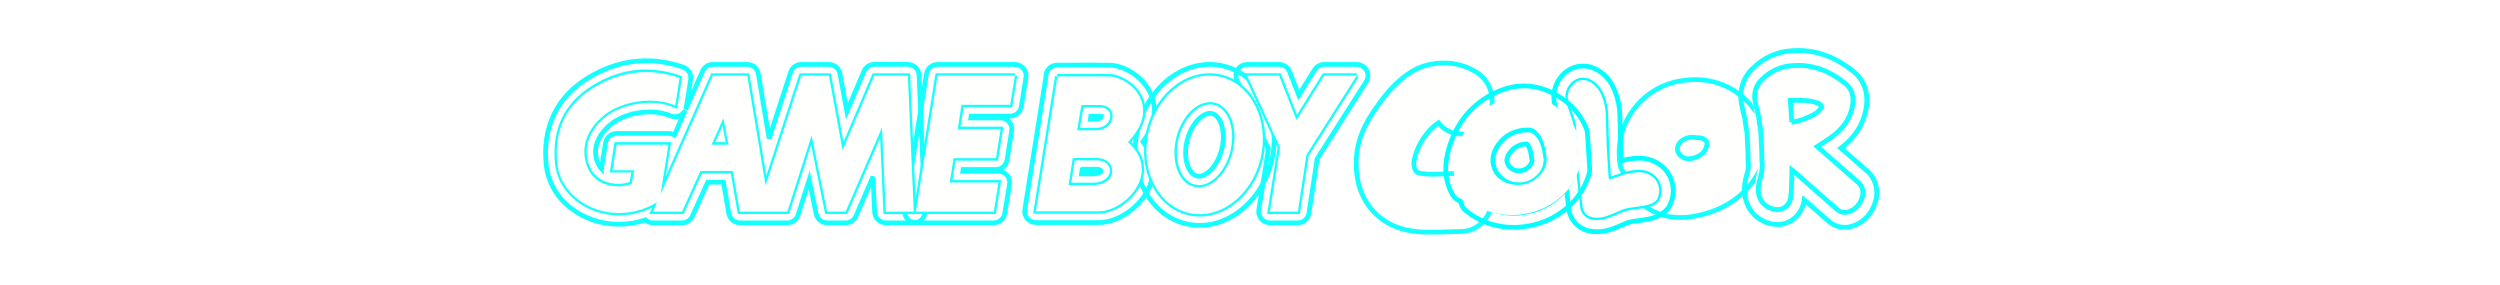
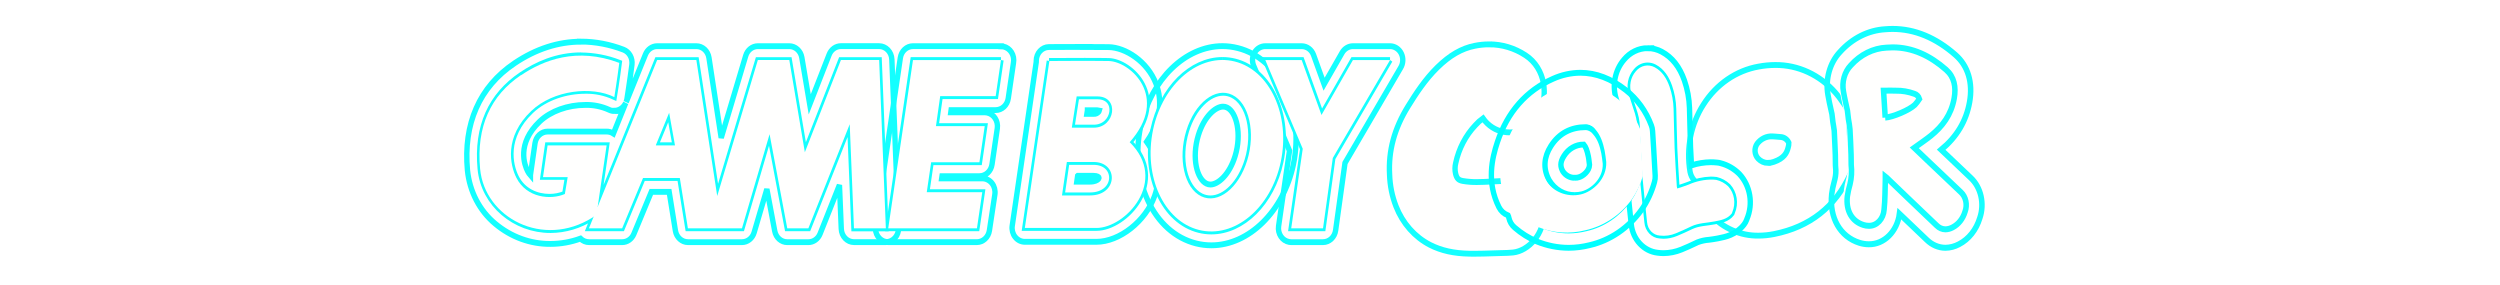
<svg xmlns="http://www.w3.org/2000/svg" id="Layer_1" data-name="Layer 1" viewBox="0 0 1000 114" version="1.1">
  <defs id="defs92" />
-   <g id="g1042">
+   <g id="g1042" transform="matrix(1.138195,0,0,1.237326,-61.67174,-13.41366)">
    <path style="fill:#fffffe;fill-opacity:1;stroke-width:0.8" id="path15" d="m 612.517,52.014 c 0.073,0 0.146,3.92e-4 0.22,0.001 a 4.606,4.606 0 0 1 3.226,1.781 c 1.714,1.827 2.466,4.115 2.996,6.484 0.256,1.145 0.355,2.326 0.525,3.49 0.232,5.224 -4.364,9.069 -8.24,9.931 a 11.383,11.383 0 0 1 -2.472,0.271 10.515,10.515 0 0 1 -9.045,-4.796 c -2.277,-3.797 -1.823,-7.559 0.576,-11.034 2.92,-4.228 7.15,-6.129 12.214,-6.129 m 0,-5.6 c -7.143,0 -12.96,2.955 -16.822,8.546 -3.806,5.51 -4.079,11.581 -0.771,17.097 a 16.082,16.082 0 0 0 13.848,7.515 17.012,17.012 0 0 0 3.687,-0.404 c 6.48,-1.441 12.972,-7.687 12.619,-15.646 a 5.591,5.591 0 0 0 -0.053,-0.561 c -0.048,-0.327 -0.089,-0.656 -0.131,-0.985 -0.111,-0.877 -0.237,-1.871 -0.47,-2.917 a 18.817,18.817 0 0 0 -4.377,-9.095 c -0.814,-0.867 -3.29,-3.506 -7.25,-3.549 l -0.28,-0.002 z" />
    <path style="fill:none;fill-opacity:1;stroke:#14ffff;stroke-width:1.89;stroke-miterlimit:4;stroke-dasharray:none;stroke-opacity:1" id="path39" d="m 678.081,37.451 a 23.432,23.432 0 0 1 17.176,7.322 40.663,40.663 0 0 1 2.763,3.446 l 1.9e-4,2.96e-4 q 0.179,1.3 0.357,2.6 c -0.048,0.058 -0.141,0.121 -0.136,0.175 0.217,2.415 0.434,4.83 0.672,7.243 0.112,1.129 0.268,2.254 0.405,3.381 q 0.024,1.548 0.048,3.096 c -4.673,9.462 -12.568,14.423 -22.702,16.279 a 24.701,24.701 0 0 1 -4.455,0.424 19.771,19.771 0 0 1 -6.027,-0.916 19.419,19.419 0 0 1 -7.107,-4.408 c 0.059,-0.148 0.109,-0.3 0.177,-0.444 a 7.345,7.345 0 0 0 -1.452,-8.296 9.431,9.431 0 0 0 -4.18,-2.097 c -2.194,-11.009 4.856,-24.856 19.531,-27.37 a 29.186,29.186 0 0 1 4.931,-0.434 m -2.614,31.674 a 12.652,12.652 0 0 0 3.821,-0.626 c 4.248,-1.344 7.442,-3.892 8.679,-8.37 0.549,-1.988 0.814,-4.049 -0.286,-5.944 a 8.956,8.956 0 0 0 -6.891,-4.598 c -1.141,-0.146 -2.298,-0.174 -3.418,-0.253 -0.087,-0.001 -0.174,-0.002 -0.26,-0.002 a 12.092,12.092 0 0 0 -9.656,4.324 9.22,9.22 0 0 0 0.934,12.694 10.534,10.534 0 0 0 7.076,2.775 m 2.614,-37.274 a 34.924,34.924 0 0 0 -5.877,0.514 29.243,29.243 0 0 0 -19.369,12.261 28.752,28.752 0 0 0 -4.708,21.724 5.6,5.6 0 0 0 3.907,4.277 7.271,7.271 0 0 1 1.836,0.716 1.76,1.76 0 0 1 0.323,1.905 c -0.148,0.312 -0.248,0.578 -0.308,0.737 l -0.02,0.053 a 5.592,5.592 0 0 0 1.455,6.21 23.58,23.58 0 0 0 16.89,6.769 30.456,30.456 0 0 0 5.464,-0.516 c 12.532,-2.295 21.52,-8.791 26.714,-19.307 a 5.6,5.6 0 0 0 0.578,-2.567 l -8e-4,-0.069 -0.047,-3.027 a 5.61,5.61 0 0 0 -0.04,-0.586 q -0.066,-0.542 -0.135,-1.085 c -0.096,-0.758 -0.187,-1.474 -0.256,-2.175 -0.199,-2.011 -0.386,-4.062 -0.566,-6.067 a 5.598,5.598 0 0 0 0.005,-1.562 l -0.13,-0.944 -0.228,-1.655 a 5.6,5.6 0 0 0 -1.16,-2.717 c -0.255,-0.322 -0.501,-0.652 -0.748,-0.983 a 26.719,26.719 0 0 0 -2.422,-2.923 28.863,28.863 0 0 0 -21.157,-8.983 z m -2.614,31.674 a 4.997,4.997 0 0 1 -3.398,-1.397 3.631,3.631 0 0 1 -0.358,-4.83 6.533,6.533 0 0 1 5.401,-2.366 l 0.043,3.36e-4 c 0.318,0.021 0.638,0.039 0.959,0.057 0.708,0.04 1.376,0.077 1.963,0.152 a 3.382,3.382 0 0 1 2.761,1.856 4.32,4.32 0 0 1 -0.269,1.64 c -0.442,1.598 -1.378,3.385 -4.971,4.522 a 7.135,7.135 0 0 1 -2.131,0.365 z" />
-     <path style="fill:none;fill-opacity:1;stroke-width:1.89;stroke:#14ffff;stroke-opacity:1;stroke-miterlimit:4;stroke-dasharray:none" d="m 258.367,28.76 a 40.749,40.749 0 0 1 13.44,2.362 c -0.73,5.363 -1.754,11.053 -1.754,11.053 a 24.774,24.774 0 0 0 -10.195,-1.971 c -6.675,0 -13.997,2.086 -18.982,6.438 -9.6,8.416 -7.501,17.542 -5.222,21.632 2.483,4.48 7.264,6.195 11.622,6.195 a 14.803,14.803 0 0 0 5.395,-0.979 l 0.992,-5.459 h -8.646 l 1.606,-10.24 h 20.742 l -3.117,19.84 20.877,-47.36 h 13.779 l 7.334,43.962 14.278,-43.962 h 11.053 l 5.466,29.811 12.672,-29.811 h 13.44 l 2.355,54.4 h -11.206 l -1.491,-33.677 -14.528,33.651 h -7.424 l -6.214,-30.426 -9.702,30.426 h -19.008 l -2.835,-16.262 h -12.928 l -7.334,16.262 h -11.674 l 1.632,-3.712 -0.397,0.237 a 29.44,29.44 0 0 1 -14.72,4.045 c -12.576,0 -23.578,-8.384 -24.723,-19.84 -1.363,-13.658 3.757,-23.68 14.406,-30.298 v 0 c 5.299,-3.296 12.378,-6.349 21.069,-6.349 m 26.24,29.062 h 6.771 l -2.054,-10.56 -4.755,10.624 m -26.24,-33.542 v 0 c -8.013,0 -15.872,2.342 -23.354,6.963 l -0.064,0.045 c -12.301,7.61 -18.003,19.558 -16.506,34.56 a 25.171,25.171 0 0 0 9.754,17.28 31.36,31.36 0 0 0 19.437,6.534 33.402,33.402 0 0 0 10.522,-1.722 4.48,4.48 0 0 0 3.008,1.152 h 11.674 a 4.48,4.48 0 0 0 4.083,-2.637 l 6.144,-13.626 h 6.266 l 2.195,12.557 a 4.48,4.48 0 0 0 4.41,3.706 h 19.008 a 4.48,4.48 0 0 0 4.243,-3.11 l 4.48,-14.029 2.771,13.568 a 4.48,4.48 0 0 0 4.39,3.578 h 7.43 a 4.48,4.48 0 0 0 4.109,-2.701 l 6.81,-15.776 0.64,14.182 a 4.48,4.48 0 0 0 4.48,4.282 h 11.174 a 4.512,4.512 0 0 0 3.238,-1.376 4.48,4.48 0 0 0 1.235,-3.296 l -2.355,-54.4 a 4.48,4.48 0 0 0 -4.48,-4.288 h -13.44 a 4.48,4.48 0 0 0 -4.115,2.739 l -6.822,16.077 -2.778,-15.13 a 4.48,4.48 0 0 0 -4.41,-3.674 h -11.046 a 4.48,4.48 0 0 0 -4.262,3.098 l -8.614,26.528 -4.307,-25.882 a 4.48,4.48 0 0 0 -4.422,-3.744 h -13.786 a 4.48,4.48 0 0 0 -4.102,2.675 l -6.79,15.411 a 4.928,4.928 0 0 0 0.262,-0.909 c 0.038,-0.237 1.018,-5.83 1.766,-11.206 a 4.48,4.48 0 0 0 -2.97,-4.851 45.594,45.594 0 0 0 -14.918,-2.611 z m 11.667,22.342 a 4.48,4.48 0 0 0 4.045,-2.56 l -4.346,9.92 a 4.48,4.48 0 0 0 -2.387,-0.64 h -20.742 a 4.48,4.48 0 0 0 -4.422,3.782 l -1.606,10.24 v 0.115 a 6.592,6.592 0 0 1 -0.979,-1.338 c -1.088,-1.92 -3.987,-8.864 4.256,-16.077 3.84,-3.334 9.818,-5.331 16.032,-5.331 a 20.48,20.48 0 0 1 8.32,1.562 4.518,4.518 0 0 0 1.875,0.41 z" id="path9" />
-     <path style="fill:none;fill-opacity:1;stroke-width:1.89;stroke:#14ffff;stroke-opacity:1;stroke-miterlimit:4;stroke-dasharray:none" d="m 405.957,30.252 v 0 m 0,0 -1.862,11.674 h -19.482 l -1.491,9.69 h 17.139 l -1.862,11.674 h -16.986 l -1.536,9.683 h 19.501 l -1.862,11.674 h -31.174 l 8.691,-54.4 h 30.925 m 0,-4.48 h -30.944 a 4.48,4.48 0 0 0 -4.422,3.776 l -8.691,54.4 a 4.48,4.48 0 0 0 3.718,5.12 4.352,4.352 0 0 0 0.704,0.058 h 31.174 a 4.48,4.48 0 0 0 4.397,-3.744 l 1.92,-11.674 a 4.48,4.48 0 0 0 -4.429,-5.19 h -14.253 l 0.115,-0.723 h 13.139 a 4.48,4.48 0 0 0 4.422,-3.776 l 1.862,-11.674 a 4.48,4.48 0 0 0 -3.718,-5.12 4.352,4.352 0 0 0 -0.704,-0.058 h -11.917 l 0.109,-0.73 h 15.654 a 4.48,4.48 0 0 0 4.422,-3.776 l 1.837,-11.52 a 4.218,4.218 0 0 0 0.083,-0.851 4.48,4.48 0 0 0 -4.48,-4.48 z" id="path11" />
-     <path style="fill:none;fill-opacity:1;stroke-width:1.89;stroke:#14ffff;stroke-opacity:1;stroke-miterlimit:4;stroke-dasharray:none" d="m 542.693,30.252 v 0 m 0,0 -20.122,31.667 -3.43,22.726 h -11.181 l 4.051,-25.709 -13.158,-28.685 h 12.8 l 6.957,17.76 11.053,-17.76 h 13.03 m 0,-4.48 h -13.043 a 4.48,4.48 0 0 0 -3.802,2.112 l -6.336,10.182 -3.699,-9.446 a 4.48,4.48 0 0 0 -4.173,-2.848 h -12.8 a 4.48,4.48 0 0 0 -4.07,6.349 l 12.595,27.456 -3.84,24.371 a 4.48,4.48 0 0 0 3.725,5.12 4.352,4.352 0 0 0 0.704,0.058 h 11.187 a 4.48,4.48 0 0 0 4.429,-3.84 l 3.29,-21.76 19.552,-30.778 a 4.48,4.48 0 0 0 -3.718,-6.976 z" id="path13" />
+     <path style="fill:none;fill-opacity:1;stroke:#14ffff;stroke-width:1.89;stroke-miterlimit:4;stroke-dasharray:none;stroke-opacity:1" d="m 258.367,28.76 a 40.749,40.749 0 0 1 13.44,2.362 c -0.73,5.363 -1.754,11.053 -1.754,11.053 a 24.774,24.774 0 0 0 -10.195,-1.971 c -6.675,0 -13.997,2.086 -18.982,6.438 -9.6,8.416 -7.501,17.542 -5.222,21.632 2.483,4.48 7.264,6.195 11.622,6.195 a 14.803,14.803 0 0 0 5.395,-0.979 l 0.992,-5.459 h -8.646 l 1.606,-10.24 h 20.742 l -3.117,19.84 20.877,-47.36 h 13.779 l 7.334,43.962 14.278,-43.962 h 11.053 l 5.466,29.811 12.672,-29.811 h 13.44 l 2.355,54.4 h -11.206 l -1.491,-33.677 -14.528,33.651 h -7.424 l -6.214,-30.426 -9.702,30.426 h -19.008 l -2.835,-16.262 h -12.928 l -7.334,16.262 h -11.674 l 1.632,-3.712 -0.397,0.237 a 29.44,29.44 0 0 1 -14.72,4.045 c -12.576,0 -23.578,-8.384 -24.723,-19.84 -1.363,-13.658 3.757,-23.68 14.406,-30.298 v 0 c 5.299,-3.296 12.378,-6.349 21.069,-6.349 m 26.24,29.062 h 6.771 l -2.054,-10.56 -4.755,10.624 m -26.24,-33.542 v 0 c -8.013,0 -15.872,2.342 -23.354,6.963 l -0.064,0.045 c -12.301,7.61 -18.003,19.558 -16.506,34.56 a 25.171,25.171 0 0 0 9.754,17.28 31.36,31.36 0 0 0 19.437,6.534 33.402,33.402 0 0 0 10.522,-1.722 4.48,4.48 0 0 0 3.008,1.152 h 11.674 a 4.48,4.48 0 0 0 4.083,-2.637 l 6.144,-13.626 h 6.266 l 2.195,12.557 a 4.48,4.48 0 0 0 4.41,3.706 h 19.008 a 4.48,4.48 0 0 0 4.243,-3.11 l 4.48,-14.029 2.771,13.568 a 4.48,4.48 0 0 0 4.39,3.578 h 7.43 a 4.48,4.48 0 0 0 4.109,-2.701 l 6.81,-15.776 0.64,14.182 a 4.48,4.48 0 0 0 4.48,4.282 h 11.174 a 4.512,4.512 0 0 0 3.238,-1.376 4.48,4.48 0 0 0 1.235,-3.296 l -2.355,-54.4 a 4.48,4.48 0 0 0 -4.48,-4.288 h -13.44 a 4.48,4.48 0 0 0 -4.115,2.739 l -6.822,16.077 -2.778,-15.13 a 4.48,4.48 0 0 0 -4.41,-3.674 h -11.046 a 4.48,4.48 0 0 0 -4.262,3.098 l -8.614,26.528 -4.307,-25.882 a 4.48,4.48 0 0 0 -4.422,-3.744 h -13.786 a 4.48,4.48 0 0 0 -4.102,2.675 l -6.79,15.411 a 4.928,4.928 0 0 0 0.262,-0.909 c 0.038,-0.237 1.018,-5.83 1.766,-11.206 a 4.48,4.48 0 0 0 -2.97,-4.851 45.594,45.594 0 0 0 -14.918,-2.611 z m 11.667,22.342 a 4.48,4.48 0 0 0 4.045,-2.56 l -4.346,9.92 a 4.48,4.48 0 0 0 -2.387,-0.64 h -20.742 a 4.48,4.48 0 0 0 -4.422,3.782 l -1.606,10.24 v 0.115 a 6.592,6.592 0 0 1 -0.979,-1.338 c -1.088,-1.92 -3.987,-8.864 4.256,-16.077 3.84,-3.334 9.818,-5.331 16.032,-5.331 a 20.48,20.48 0 0 1 8.32,1.562 4.518,4.518 0 0 0 1.875,0.41 z" id="path9" />
+     <path style="fill:none;fill-opacity:1;stroke:#14ffff;stroke-width:1.89;stroke-miterlimit:4;stroke-dasharray:none;stroke-opacity:1" d="m 405.957,30.252 v 0 m 0,0 -1.862,11.674 h -19.482 l -1.491,9.69 h 17.139 l -1.862,11.674 h -16.986 l -1.536,9.683 h 19.501 l -1.862,11.674 h -31.174 l 8.691,-54.4 h 30.925 m 0,-4.48 h -30.944 a 4.48,4.48 0 0 0 -4.422,3.776 l -8.691,54.4 a 4.48,4.48 0 0 0 3.718,5.12 4.352,4.352 0 0 0 0.704,0.058 h 31.174 a 4.48,4.48 0 0 0 4.397,-3.744 l 1.92,-11.674 a 4.48,4.48 0 0 0 -4.429,-5.19 h -14.253 l 0.115,-0.723 h 13.139 a 4.48,4.48 0 0 0 4.422,-3.776 l 1.862,-11.674 a 4.48,4.48 0 0 0 -3.718,-5.12 4.352,4.352 0 0 0 -0.704,-0.058 h -11.917 l 0.109,-0.73 h 15.654 a 4.48,4.48 0 0 0 4.422,-3.776 l 1.837,-11.52 a 4.218,4.218 0 0 0 0.083,-0.851 4.48,4.48 0 0 0 -4.48,-4.48 z" id="path11" />
+     <path style="fill:none;fill-opacity:1;stroke:#14ffff;stroke-width:1.89;stroke-miterlimit:4;stroke-dasharray:none;stroke-opacity:1" d="m 542.693,30.252 v 0 m 0,0 -20.122,31.667 -3.43,22.726 h -11.181 l 4.051,-25.709 -13.158,-28.685 h 12.8 l 6.957,17.76 11.053,-17.76 h 13.03 m 0,-4.48 h -13.043 a 4.48,4.48 0 0 0 -3.802,2.112 l -6.336,10.182 -3.699,-9.446 a 4.48,4.48 0 0 0 -4.173,-2.848 h -12.8 a 4.48,4.48 0 0 0 -4.07,6.349 l 12.595,27.456 -3.84,24.371 a 4.48,4.48 0 0 0 3.725,5.12 4.352,4.352 0 0 0 0.704,0.058 h 11.187 a 4.48,4.48 0 0 0 4.429,-3.84 l 3.29,-21.76 19.552,-30.778 a 4.48,4.48 0 0 0 -3.718,-6.976 z" id="path13" />
    <path style="fill:#fffffe;fill-opacity:1;stroke-width:0.8" id="path75" d="m 586.973,75.175 c 2.329,0.798 3.499,2.557 4.026,4.851 0.254,3.545 -3.101,6.626 -5.611,6.868 -1.279,0.123 -2.571,0.133 -3.858,0.163 -3.594,0.085 -7.191,0.262 -10.783,0.201 a 28.054,28.054 0 0 1 -11.586,-2.306 18.667,18.667 0 0 1 -9.274,-9.728 23.204,23.204 0 0 1 -1.766,-8.266 c -0.413,-6.902 1.742,-12.954 5.53,-18.59 2.79,-4.153 5.686,-8.205 9.425,-11.572 3.007,-2.708 6.323,-4.889 10.391,-5.635 a 19.52,19.52 0 0 1 13.952,2.35 c 4.244,2.544 4.746,7.968 2.781,11.489 a 6.396,6.396 0 0 1 -6.561,2.957 5.823,5.823 0 0 1 -4.93,-4.655 c -0.024,-0.103 -0.063,-0.203 -0.112,-0.361 a 3.687,3.687 0 0 0 -2.927,-0.166 17.665,17.665 0 0 0 -6.977,4.613 30.735,30.735 0 0 0 -8.39,14.938 12.425,12.425 0 0 0 0.042,6.205 8.158,8.158 0 0 0 6.993,6.337 53.108,53.108 0 0 0 11.32,0.252 c 2.165,-0.105 4.332,-0.202 6.499,-0.242 a 9.86,9.86 0 0 1 1.816,0.299 z" />
    <path style="fill:#fffffe;fill-opacity:1;stroke-width:0.8" id="path37" d="m 672.831,84.839 a 22.679,22.679 0 0 1 -6.873,-1.048 22.221,22.221 0 0 1 -8.137,-4.998 2.801,2.801 0 0 1 -0.727,-3.105 l 0.035,-0.092 c 0.067,-0.18 0.138,-0.359 0.221,-0.532 a 4.526,4.526 0 0 0 -0.891,-5.093 7.141,7.141 0 0 0 -3.009,-1.408 2.8,2.8 0 0 1 -1.953,-2.138 26.427,26.427 0 0 1 21.804,-30.677 32.083,32.083 0 0 1 5.403,-0.474 26.154,26.154 0 0 1 19.167,8.153 24.127,24.127 0 0 1 2.17,2.63 c 0.263,0.352 0.525,0.703 0.796,1.045 a 2.798,2.798 0 0 1 0.58,1.36 l 0.357,2.599 a 2.804,2.804 0 0 1 -0.055,1.047 c 0.195,2.159 0.39,4.318 0.604,6.475 0.074,0.75 0.169,1.498 0.263,2.245 l 0.134,1.077 a 2.778,2.778 0 0 1 0.02,0.291 l 0.049,3.096 a 2.794,2.794 0 0 1 -0.29,1.284 c -4.78,9.68 -13.094,15.666 -24.708,17.793 a 27.6,27.6 0 0 1 -4.959,0.47 z m 4.905,-32.085 a 9.35,9.35 0 0 0 -7.53,3.345 6.414,6.414 0 0 0 0.646,8.762 7.74,7.74 0 0 0 5.237,2.087 9.912,9.912 0 0 0 2.976,-0.495 c 3.771,-1.194 5.94,-3.242 6.826,-6.447 0.502,-1.817 0.499,-2.916 -0.009,-3.791 a 6.186,6.186 0 0 0 -4.827,-3.227 c -0.688,-0.088 -1.404,-0.129 -2.163,-0.171 -0.338,-0.019 -0.675,-0.038 -1.009,-0.061 z" />
    <path style="fill:none;fill-opacity:1;stroke:#00ffff;stroke-width:1.89;stroke-miterlimit:4;stroke-dasharray:none;stroke-opacity:1" id="path47" d="m 633.235,32.007 a 5.507,5.507 0 0 1 2.451,0.575 c 2.653,1.316 4.2,3.578 5.226,6.267 a 22.332,22.332 0 0 1 1.422,7.147 c 0.162,4.236 0.173,8.477 0.361,12.711 0.184,4.152 0.509,8.297 0.777,12.445 a 4.707,4.707 0 0 0 0.15,0.625 c 1.356,-0.422 2.695,-0.774 3.986,-1.255 a 22.314,22.314 0 0 1 7.818,-1.642 q 0.362,0 0.727,0.017 c 0.401,0.019 0.8,0.062 1.201,0.093 a 9.431,9.431 0 0 1 4.18,2.097 7.345,7.345 0 0 1 1.452,8.296 c -0.068,0.144 -0.119,0.296 -0.177,0.444 -1.606,1.901 -3.904,2.203 -6.137,2.609 -2.705,0.492 -5.508,0.457 -8.095,1.578 -1.791,0.776 -3.579,1.57 -5.411,2.241 a 12.602,12.602 0 0 1 -4.346,0.826 10.519,10.519 0 0 1 -1.339,-0.085 4.782,4.782 0 0 1 -4.466,-4.329 c -0.597,-4.869 -1.091,-9.751 -1.628,-14.627 -0.182,-2.968 -0.358,-5.936 -0.546,-8.903 -0.117,-1.844 -0.25,-3.687 -0.376,-5.531 a 16.27,16.27 0 0 0 -0.797,-6.331 c -0.669,-2.007 -1.422,-3.986 -2.099,-5.989 a 7.055,7.055 0 0 1 1.5,-7.407 5.586,5.586 0 0 1 4.167,-1.872 m 4.4e-4,-5.6 h 6e-5 a 11.199,11.199 0 0 0 -8.346,3.743 12.639,12.639 0 0 0 -2.627,12.93 c 0.336,0.992 0.686,1.971 1.025,2.918 0.377,1.052 0.733,2.046 1.066,3.048 a 10.603,10.603 0 0 1 0.523,4.17 5.596,5.596 0 0 0 -6.3e-4,0.773 l 0.12,1.727 c 0.088,1.258 0.175,2.517 0.255,3.776 q 0.197,3.114 0.384,6.229 l 0.162,2.661 q 0.008,0.136 0.023,0.271 0.235,2.136 0.463,4.273 c 0.367,3.411 0.746,6.939 1.173,10.423 a 10.404,10.404 0 0 0 9.311,9.202 16.186,16.186 0 0 0 2.052,0.131 18.24,18.24 0 0 0 6.272,-1.168 c 1.771,-0.649 3.456,-1.381 5.085,-2.089 l 0.627,-0.272 a 15.154,15.154 0 0 1 3.975,-0.798 c 0.924,-0.111 1.88,-0.225 2.894,-0.409 l 0.403,-0.072 c 2.469,-0.441 6.2,-1.106 9.01,-4.432 a 5.599,5.599 0 0 0 0.929,-1.553 c 0.03,-0.075 0.059,-0.151 0.087,-0.227 a 12.876,12.876 0 0 0 -2.64,-14.564 14.606,14.606 0 0 0 -6.525,-3.478 5.601,5.601 0 0 0 -1.141,-0.211 l -0.33,-0.028 c -0.351,-0.031 -0.702,-0.06 -1.053,-0.077 q -0.496,-0.023 -0.988,-0.023 a 25.096,25.096 0 0 0 -6.804,1.012 c -0.128,-1.944 -0.247,-3.905 -0.332,-5.831 -0.099,-2.222 -0.149,-4.516 -0.197,-6.734 -0.042,-1.941 -0.086,-3.948 -0.162,-5.943 a 27.993,27.993 0 0 0 -1.785,-8.929 c -1.689,-4.427 -4.296,-7.465 -7.97,-9.288 a 11.175,11.175 0 0 0 -4.939,-1.159 z" />
    <path style="fill:#fffffe;fill-opacity:1;stroke-width:0.8" id="path77" d="m 657.354,68.99 a 9.431,9.431 0 0 1 4.18,2.097 7.345,7.345 0 0 1 1.452,8.296 c -0.068,0.144 -0.119,0.296 -0.177,0.444 -1.606,1.901 -3.904,2.203 -6.137,2.609 -2.705,0.492 -5.508,0.457 -8.095,1.578 -1.791,0.776 -3.579,1.57 -5.411,2.241 a 11.951,11.951 0 0 1 -5.685,0.741 4.782,4.782 0 0 1 -4.466,-4.329 c -0.597,-4.869 -1.091,-9.751 -1.628,-14.627 -0.182,-2.968 -0.358,-5.936 -0.546,-8.903 -0.117,-1.844 -0.25,-3.687 -0.376,-5.531 a 16.27,16.27 0 0 0 -0.797,-6.331 c -0.669,-2.007 -1.422,-3.986 -2.099,-5.989 a 7.055,7.055 0 0 1 1.5,-7.407 5.56,5.56 0 0 1 6.618,-1.297 c 2.653,1.316 4.2,3.578 5.226,6.267 a 22.332,22.332 0 0 1 1.422,7.147 c 0.162,4.236 0.173,8.477 0.361,12.711 0.184,4.152 0.509,8.297 0.777,12.445 a 4.706,4.706 0 0 0 0.15,0.625 c 1.356,-0.422 2.695,-0.774 3.986,-1.255 a 21.441,21.441 0 0 1 8.546,-1.626 c 0.401,0.019 0.8,0.062 1.201,0.093 z" />
-     <path style="fill:none;fill-opacity:1;stroke-width:1.89;stroke:#14ffff;stroke-opacity:1;stroke-miterlimit:4;stroke-dasharray:none" id="path43" d="m 577.528,30.78 a 18.928,18.928 0 0 1 9.89,2.731 c 4.244,2.544 4.746,7.968 2.781,11.489 a 6.281,6.281 0 0 1 -5.513,3.037 6.831,6.831 0 0 1 -1.048,-0.081 5.823,5.823 0 0 1 -4.93,-4.655 c -0.024,-0.103 -0.063,-0.203 -0.112,-0.362 a 3.536,3.536 0 0 0 -1.615,-0.391 4.149,4.149 0 0 0 -1.312,0.224 17.664,17.664 0 0 0 -6.977,4.613 30.735,30.735 0 0 0 -8.39,14.938 12.425,12.425 0 0 0 0.042,6.205 8.157,8.157 0 0 0 6.993,6.337 35.871,35.871 0 0 0 5.884,0.429 c 1.81,0 3.624,-0.089 5.436,-0.177 2.165,-0.105 4.332,-0.202 6.499,-0.242 l 0.048,-4.4e-4 a 10.641,10.641 0 0 1 1.768,0.299 c 2.329,0.798 3.499,2.557 4.026,4.851 0.254,3.545 -3.101,6.626 -5.611,6.868 -1.279,0.123 -2.571,0.133 -3.858,0.163 -3.083,0.073 -6.167,0.214 -9.248,0.214 q -0.767,0 -1.535,-0.013 a 28.055,28.055 0 0 1 -11.586,-2.306 18.667,18.667 0 0 1 -9.274,-9.728 23.203,23.203 0 0 1 -1.766,-8.266 c -0.413,-6.902 1.742,-12.954 5.53,-18.59 2.79,-4.153 5.686,-8.205 9.425,-11.572 3.007,-2.708 6.323,-4.889 10.391,-5.635 a 22.499,22.499 0 0 1 4.061,-0.381 m 1.4e-4,-5.6 v 0 a 28.206,28.206 0 0 0 -5.071,0.473 c -4.605,0.844 -8.777,3.063 -13.128,6.982 -4.329,3.899 -7.6,8.553 -10.325,12.61 -4.814,7.164 -6.931,14.376 -6.471,22.048 a 28.81,28.81 0 0 0 2.245,10.219 24.229,24.229 0 0 0 12.014,12.514 c 3.932,1.838 8.336,2.738 13.862,2.832 q 0.815,0.014 1.63,0.013 c 2.167,0 4.327,-0.066 6.417,-0.131 0.988,-0.03 1.976,-0.061 2.964,-0.084 l 0.589,-0.013 c 1.172,-0.025 2.385,-0.05 3.673,-0.174 5.429,-0.523 11.14,-6.126 10.659,-12.842 a 5.604,5.604 0 0 0 -0.128,-0.854 c -1.292,-5.623 -4.884,-7.94 -7.669,-8.894 a 5.6,5.6 0 0 0 -0.853,-0.219 c -0.101,-0.018 -0.201,-0.042 -0.302,-0.065 a 10.649,10.649 0 0 0 -2.428,-0.317 l -0.151,0.001 c -2.338,0.043 -4.667,0.151 -6.667,0.248 l -0.055,0.003 c -1.776,0.086 -3.453,0.168 -5.109,0.168 a 30.032,30.032 0 0 1 -4.969,-0.354 c -1.499,-0.248 -2.087,-0.791 -2.516,-2.322 a 6.858,6.858 0 0 1 0.027,-3.454 25.039,25.039 0 0 1 6.919,-12.249 15.473,15.473 0 0 1 2.667,-2.221 11.397,11.397 0 0 0 7.429,4.395 12.472,12.472 0 0 0 1.908,0.147 11.829,11.829 0 0 0 10.403,-5.909 c 3.247,-5.819 2.338,-14.746 -4.792,-19.021 A 24.501,24.501 0 0 0 577.528,25.18 Z" />
+     <path style="fill:none;fill-opacity:1;stroke:#14ffff;stroke-width:1.89;stroke-miterlimit:4;stroke-dasharray:none;stroke-opacity:1" id="path43" d="m 577.528,30.78 a 18.928,18.928 0 0 1 9.89,2.731 c 4.244,2.544 4.746,7.968 2.781,11.489 a 6.281,6.281 0 0 1 -5.513,3.037 6.831,6.831 0 0 1 -1.048,-0.081 5.823,5.823 0 0 1 -4.93,-4.655 c -0.024,-0.103 -0.063,-0.203 -0.112,-0.362 a 3.536,3.536 0 0 0 -1.615,-0.391 4.149,4.149 0 0 0 -1.312,0.224 17.664,17.664 0 0 0 -6.977,4.613 30.735,30.735 0 0 0 -8.39,14.938 12.425,12.425 0 0 0 0.042,6.205 8.157,8.157 0 0 0 6.993,6.337 35.871,35.871 0 0 0 5.884,0.429 c 1.81,0 3.624,-0.089 5.436,-0.177 2.165,-0.105 4.332,-0.202 6.499,-0.242 l 0.048,-4.4e-4 a 10.641,10.641 0 0 1 1.768,0.299 c 2.329,0.798 3.499,2.557 4.026,4.851 0.254,3.545 -3.101,6.626 -5.611,6.868 -1.279,0.123 -2.571,0.133 -3.858,0.163 -3.083,0.073 -6.167,0.214 -9.248,0.214 q -0.767,0 -1.535,-0.013 a 28.055,28.055 0 0 1 -11.586,-2.306 18.667,18.667 0 0 1 -9.274,-9.728 23.203,23.203 0 0 1 -1.766,-8.266 c -0.413,-6.902 1.742,-12.954 5.53,-18.59 2.79,-4.153 5.686,-8.205 9.425,-11.572 3.007,-2.708 6.323,-4.889 10.391,-5.635 a 22.499,22.499 0 0 1 4.061,-0.381 m 1.4e-4,-5.6 v 0 a 28.206,28.206 0 0 0 -5.071,0.473 c -4.605,0.844 -8.777,3.063 -13.128,6.982 -4.329,3.899 -7.6,8.553 -10.325,12.61 -4.814,7.164 -6.931,14.376 -6.471,22.048 a 28.81,28.81 0 0 0 2.245,10.219 24.229,24.229 0 0 0 12.014,12.514 c 3.932,1.838 8.336,2.738 13.862,2.832 q 0.815,0.014 1.63,0.013 c 2.167,0 4.327,-0.066 6.417,-0.131 0.988,-0.03 1.976,-0.061 2.964,-0.084 l 0.589,-0.013 c 1.172,-0.025 2.385,-0.05 3.673,-0.174 5.429,-0.523 11.14,-6.126 10.659,-12.842 a 5.604,5.604 0 0 0 -0.128,-0.854 c -1.292,-5.623 -4.884,-7.94 -7.669,-8.894 a 5.6,5.6 0 0 0 -0.853,-0.219 c -0.101,-0.018 -0.201,-0.042 -0.302,-0.065 a 10.649,10.649 0 0 0 -2.428,-0.317 l -0.151,0.001 c -2.338,0.043 -4.667,0.151 -6.667,0.248 l -0.055,0.003 c -1.776,0.086 -3.453,0.168 -5.109,0.168 a 30.032,30.032 0 0 1 -4.969,-0.354 c -1.499,-0.248 -2.087,-0.791 -2.516,-2.322 a 6.858,6.858 0 0 1 0.027,-3.454 25.039,25.039 0 0 1 6.919,-12.249 15.473,15.473 0 0 1 2.667,-2.221 11.397,11.397 0 0 0 7.429,4.395 12.472,12.472 0 0 0 1.908,0.147 11.829,11.829 0 0 0 10.403,-5.909 c 3.247,-5.819 2.338,-14.746 -4.792,-19.021 A 24.501,24.501 0 0 0 577.528,25.18 Z" />
    <path style="fill:#fffffe;fill-opacity:1;stroke-width:0.8" id="path41" d="m 572.275,90.071 q -0.787,0 -1.576,-0.013 c -5.119,-0.087 -9.162,-0.903 -12.723,-2.569 a 21.508,21.508 0 0 1 -10.644,-11.121 26.203,26.203 0 0 1 -2.006,-9.242 c -0.42,-7.038 1.542,-13.684 6.001,-20.32 2.633,-3.918 5.784,-8.406 9.876,-12.091 3.95,-3.558 7.687,-5.562 11.759,-6.308 a 25.364,25.364 0 0 1 4.567,-0.427 21.734,21.734 0 0 1 11.329,3.13 c 5.692,3.413 6.397,10.576 3.787,15.255 a 9.029,9.029 0 0 1 -7.959,4.473 9.73,9.73 0 0 1 -1.477,-0.113 8.522,8.522 0 0 1 -6.741,-5.264 14.827,14.827 0 0 0 -5.781,3.891 27.768,27.768 0 0 0 -7.654,13.594 9.663,9.663 0 0 0 0.008,4.829 5.402,5.402 0 0 0 4.755,4.33 32.693,32.693 0 0 0 5.425,0.391 c 1.725,0 3.437,-0.084 5.248,-0.171 2.49,-0.122 4.542,-0.209 6.636,-0.248 0.017,-8e-4 0.081,-0.002 0.099,-0.002 a 7.965,7.965 0 0 1 1.812,0.249 c 0.145,0.033 0.291,0.067 0.437,0.092 a 2.755,2.755 0 0 1 0.427,0.109 c 3.074,1.053 5.042,3.365 5.848,6.872 a 2.817,2.817 0 0 1 0.064,0.428 c 0.362,5.073 -4.076,9.463 -8.135,9.855 -1.184,0.114 -2.341,0.138 -3.46,0.162 l -0.6,0.013 c -0.996,0.023 -1.992,0.055 -2.988,0.085 -2.07,0.064 -4.209,0.13 -6.334,0.13 z" />
    <path style="fill:none;fill-opacity:1;stroke:#00ffff;stroke-width:1.89;stroke-miterlimit:4;stroke-dasharray:none;stroke-opacity:1" id="path35" d="m 609.588,39.965 c 4.447,0 8.672,1.636 12.672,4.523 a 20.718,20.718 0 0 1 7.099,9.059 c 0.126,1.843 0.26,3.687 0.376,5.531 0.188,2.967 0.365,5.935 0.546,8.902 a 22.948,22.948 0 0 1 -3.645,7.264 25.672,25.672 0 0 1 -15.078,9.397 27.188,27.188 0 0 1 -6.108,0.709 26.211,26.211 0 0 1 -9.204,-1.689 24.651,24.651 0 0 1 -6.352,-3.695 c -0.527,-2.293 -1.697,-4.053 -4.026,-4.851 -2.977,-5.433 -2.186,-10.923 -0.195,-16.403 a 28.159,28.159 0 0 1 16.405,-17.211 19.81,19.81 0 0 1 7.512,-1.537 m -1.922,33.948 a 11.389,11.389 0 0 0 2.472,-0.271 c 3.876,-0.862 8.472,-4.707 8.24,-9.931 -0.17,-1.164 -0.269,-2.345 -0.525,-3.49 -0.529,-2.369 -1.282,-4.657 -2.996,-6.484 a 4.606,4.606 0 0 0 -3.226,-1.781 c -0.074,-8e-4 -0.147,-0.001 -0.22,-0.001 -5.063,1.44e-4 -9.294,1.902 -12.214,6.129 -2.4,3.474 -2.854,7.237 -0.576,11.034 a 10.515,10.515 0 0 0 9.045,4.796 m 1.922,-39.548 a 25.476,25.476 0 0 0 -9.621,1.949 c -9.434,3.837 -16.014,10.73 -19.559,20.487 -1.876,5.165 -3.861,12.961 0.548,21.006 a 5.6,5.6 0 0 0 3.096,2.607 0.934,0.934 0 0 1 0.114,0.046 2.602,2.602 0 0 1 0.269,0.761 5.6,5.6 0 0 0 2.052,3.191 29.847,29.847 0 0 0 7.806,4.499 31.92,31.92 0 0 0 11.157,2.04 32.927,32.927 0 0 0 7.363,-0.852 31.301,31.301 0 0 0 18.248,-11.422 28.42,28.42 0 0 0 4.559,-9.004 5.6,5.6 0 0 0 0.251,-2.034 l -0.161,-2.648 q -0.19,-3.134 -0.386,-6.267 c -0.081,-1.282 -0.171,-2.564 -0.26,-3.846 l -0.119,-1.712 a 5.6,5.6 0 0 0 -0.411,-1.755 26.269,26.269 0 0 0 -8.997,-11.463 c -5.131,-3.704 -10.497,-5.583 -15.95,-5.583 z m -1.922,33.948 a 4.998,4.998 0 0 1 -4.243,-2.077 c -0.851,-1.419 -1.112,-2.808 0.382,-4.97 a 8.296,8.296 0 0 1 6.969,-3.698 l 2.4e-4,2.4e-4 c 0.698,0.744 1.166,1.866 1.614,3.873 0.119,0.531 0.202,1.186 0.289,1.88 0.035,0.277 0.07,0.554 0.108,0.83 -0.058,1.952 -2.28,3.672 -3.863,4.024 a 5.795,5.795 0 0 1 -1.256,0.137 z" />
    <path style="fill:#fffffe;fill-opacity:1;stroke-width:0.854" id="path71" d="m 631.532,67.71 a 24.795,24.206 0 0 1 -3.939,7.662 27.738,27.08 0 0 1 -16.292,9.912 28.273,27.602 0 0 1 -16.546,-1.033 26.636,26.003 0 0 1 -6.864,-3.898 c -0.57,-2.419 -1.834,-4.275 -4.35,-5.117 -3.217,-5.731 -2.362,-11.522 -0.211,-17.302 A 30.426,29.703 0 0 1 601.056,39.778 c 7.846,-3.115 15.119,-1.565 21.808,3.15 a 22.387,21.855 0 0 1 7.67,9.556 c 0.136,1.944 0.281,3.889 0.407,5.834 0.203,3.13 0.394,6.261 0.59,9.391 z m -12.862,-4.504 c -0.184,-1.228 -0.291,-2.473 -0.567,-3.682 -0.572,-2.499 -1.385,-4.913 -3.237,-6.84 a 4.977,4.859 0 0 0 -3.486,-1.879 c -5.577,-0.059 -10.234,1.94 -13.435,6.464 -2.593,3.665 -3.083,7.634 -0.623,11.639 2.381,3.876 7.563,5.834 12.444,4.774 4.188,-0.909 9.154,-4.966 8.904,-10.476 z" />
    <path style="fill:#fffffe;fill-opacity:1;stroke-width:0.769" id="path29" d="m 737.032,85.303 a 6.961,7.53 0 0 1 -4.506,-1.791 q -2.853,-2.53 -5.721,-5.04 -1.955,-1.717 -3.908,-3.436 -1.585,-1.398 -3.166,-2.802 c -0.046,1.522 -0.124,3.069 -0.306,4.619 a 7.479,8.09 0 0 1 -7.618,7.382 9.296,10.055 0 0 1 -2.394,-0.348 c -5.117,-1.478 -7.881,-5.974 -7.214,-11.734 a 17.73,19.178 0 0 1 0.721,-3.246 c 0.084,-0.295 0.168,-0.589 0.245,-0.884 a 10.736,11.613 0 0 0 0.311,-4.731 2.693,2.913 0 0 1 -0.021,-0.309 l -0.044,-3.049 c -0.033,-0.724 -0.064,-1.449 -0.095,-2.173 -0.075,-1.779 -0.153,-3.618 -0.272,-5.405 a 13.203,14.281 0 0 0 -0.274,-1.777 c -0.067,-0.346 -0.132,-0.692 -0.19,-1.039 -0.006,-0.038 -0.327,-2.563 -0.327,-2.563 -0.124,-0.531 -0.253,-1.062 -0.382,-1.592 -0.328,-1.349 -0.667,-2.744 -0.922,-4.181 a 10.294,11.135 0 0 1 3.164,-10.498 c 3.552,-3.71 7.91,-5.723 13.324,-6.151 0.748,-0.059 1.5,-0.089 2.238,-0.089 6.685,0 13.116,2.466 19.117,7.332 2.32,1.881 4.837,5.405 3.653,11.515 -1.003,5.17 -3.853,9.441 -8.714,13.062 -0.818,0.609 -1.654,1.177 -2.481,1.723 q 0.702,0.619 1.401,1.233 c 0,0 9.004,7.89 11.1,9.73 a 7.153,7.737 0 0 1 2.167,9.027 10.092,10.917 0 0 1 -5.455,6.374 8.436,9.125 0 0 1 -3.432,0.845 z m -17.435,-40.084 a 29.473,31.881 0 0 0 4.301,-1.761 28.724,31.07 0 0 0 -3.217,-0.251 c -0.406,-0.013 -0.812,-0.02 -1.221,-0.02 z" />
    <path style="fill:none;fill-opacity:1;stroke:#14ffff;stroke-width:1.938;stroke-miterlimit:4;stroke-dasharray:none;stroke-opacity:1" id="path31" d="m 719.328,26.156 c 6.967,0 13.148,2.672 18.766,7.212 2.895,2.34 3.57,5.589 2.855,9.264 -1.039,5.34 -4.153,9.081 -8.172,12.065 -1.72,1.276 -3.544,2.388 -5.321,3.575 -0.151,0.101 -0.302,0.2 -0.542,0.359 1.553,1.364 3.042,2.678 4.536,3.985 q 5.928,5.182 11.859,10.361 a 4.903,5.286 0 0 1 1.462,6.271 8.04,8.667 0 0 1 -4.357,5.09 6.267,6.756 0 0 1 -2.541,0.641 4.72,5.088 0 0 1 -3.061,-1.23 c -3.422,-3.024 -6.866,-6.017 -10.295,-9.031 q -3.666,-3.222 -7.318,-6.464 c -0.098,-0.087 -0.21,-0.156 -0.443,-0.327 0,0.387 0.008,0.654 -0.002,0.92 -0.128,3.25 -0.062,6.526 -0.439,9.741 a 5.262,5.673 0 0 1 -5.395,5.253 7.161,7.72 0 0 1 -1.846,-0.27 c -4.075,-1.172 -6.218,-4.586 -5.677,-9.244 a 25.041,26.994 0 0 1 0.948,-3.951 14.284,15.398 0 0 0 0.415,-6.231 q -0.024,-1.649 -0.047,-3.297 c -0.127,-2.729 -0.216,-5.461 -0.398,-8.186 a 29.869,32.198 0 0 0 -0.531,-3.313 q -0.176,-1.384 -0.353,-2.768 l -2e-4,-3.13e-4 c -0.472,-2.046 -1.029,-4.075 -1.396,-6.143 a 8.22,8.862 0 0 1 2.586,-8.473 19.328,20.835 0 0 1 12.517,-5.721 q 1.108,-0.087 2.19,-0.087 m -2.617,22.697 c 2.654,-0.152 8.472,-2.418 10.408,-4.111 a 14.816,15.972 0 0 0 1.612,-1.913 2.471,2.664 0 0 0 -1.755,-1.656 20.653,22.263 0 0 0 -6.488,-1.016 c -0.542,-0.018 -1.084,-0.024 -1.631,-0.024 -0.889,0 -1.793,0.015 -2.734,0.015 0.2,2.958 0.395,5.833 0.589,8.706 m 2.617,-28.66 c -0.856,0 -1.728,0.035 -2.594,0.103 a 24.893,26.835 0 0 0 -15.957,7.38 13.65,14.715 0 0 0 -4.176,13.884 c 0.289,1.627 0.663,3.16 1.025,4.643 0.123,0.504 0.246,1.008 0.365,1.513 l 0.312,2.445 q 0.015,0.119 0.035,0.237 c 0.066,0.398 0.142,0.795 0.218,1.193 a 12.584,13.566 0 0 1 0.241,1.498 c 0.124,1.866 0.203,3.719 0.287,5.682 q 0.048,1.136 0.099,2.272 l 0.046,3.195 a 5.531,5.963 0 0 0 0.044,0.662 8.744,9.426 0 0 1 -0.249,3.844 c -0.078,0.295 -0.162,0.59 -0.246,0.885 a 21.158,22.808 0 0 0 -0.87,3.958 c -0.883,7.609 2.94,13.79 9.74,15.746 a 12.702,13.692 0 0 0 3.272,0.472 10.76,11.599 0 0 0 10.797,-9.854 q 1.731,1.519 3.465,3.035 3.065,2.682 6.122,5.374 a 10.274,11.075 0 0 0 6.568,2.582 11.753,12.669 0 0 0 4.791,-1.158 13.488,14.54 0 0 0 7.3,-8.485 10.433,11.246 0 0 0 -3.17,-12.953 q -3.4,-2.975 -6.804,-5.945 l -3.605,-3.149 c 5.521,-4.238 8.787,-9.279 9.977,-15.396 1.221,-6.274 -0.538,-11.693 -4.951,-15.259 -6.901,-5.576 -14.331,-8.404 -22.084,-8.404 z" />
-     <path style="fill:none;fill-opacity:1;stroke-width:1.89;stroke:#14ffff;stroke-opacity:1;stroke-miterlimit:4;stroke-dasharray:none" d="m 483.813,30.232 a 19.347,19.347 0 0 1 4.333,0.493 c 12.384,2.861 19.61,17.382 16.147,32.41 -3.066,13.28 -13.44,22.534 -24.403,22.534 a 19.347,19.347 0 0 1 -4.333,-0.493 c -12.416,-2.861 -19.616,-17.37 -16.141,-32.41 v 0 c 3.066,-13.28 13.44,-22.534 24.378,-22.534 m -4.23,44.749 c 5.12,0 10.458,-4.832 12.934,-12.282 3.008,-9.043 0.64,-18.528 -5.242,-21.178 a 7.885,7.885 0 0 0 -3.2,-0.691 c -5.12,0 -10.451,4.838 -12.934,12.288 -3.014,9.05 -0.678,18.522 5.242,21.171 a 7.93,7.93 0 0 0 3.2,0.691 m 4.25,-49.229 c -13.037,0 -25.018,10.72 -28.634,25.555 -0.051,0.147 -0.096,0.301 -0.134,0.454 -1.92,8.32 -1.03,16.73 2.47,23.77 3.654,7.347 9.702,12.32 17.03,14.01 a 23.846,23.846 0 0 0 5.344,0.608 c 13.19,0 25.293,-10.938 28.8,-26.01 4.019,-17.414 -4.73,-34.362 -19.507,-37.76 a 23.763,23.763 0 0 0 -5.37,-0.627 z m -4.23,44.749 a 3.405,3.405 0 0 1 -1.402,-0.301 c -3.328,-1.466 -5.312,-8.282 -2.848,-15.667 1.997,-5.99 5.965,-9.222 8.685,-9.222 a 3.43,3.43 0 0 1 1.402,0.301 c 3.302,1.478 5.21,8.493 2.822,15.674 -1.997,5.984 -5.965,9.216 -8.685,9.216 z" id="path15-0" />
-     <path style="fill:none;fill-opacity:1;stroke-width:1.89;stroke:#14ffff;stroke-opacity:1;stroke-miterlimit:4;stroke-dasharray:none" d="m 435.679,30.508 c 3.104,0 6.099,0 8.115,0.045 7.52,0.122 21.568,11.584 7.398,26.24 13.786,12.467 -1.357,27.731 -11.706,27.731 h -25.139 l 8.621,-53.978 h -0.128 c 0,0 6.63,-0.045 12.838,-0.045 m -4.826,21.594 h 7.75 c 7.494,0 9.12,-10.106 1.235,-10.106 h -7.277 l -1.709,10.106 m -3.45,21.907 h 9.856 c 9.862,0 10.106,-10.816 1.235,-10.816 h -9.382 l -1.709,10.816 m 8.275,-48 c -6.157,0 -12.8,0.045 -12.87,0.045 a 4.48,4.48 0 0 0 -4.448,4.48 v 0.333 l -8.442,52.966 a 4.48,4.48 0 0 0 4.429,5.19 h 25.139 c 8.141,0 17.331,-6.656 20.48,-14.842 2.323,-6.022 1.28,-12.211 -2.784,-17.485 6.131,-8.179 4.8,-15.104 3.296,-18.733 -3.04,-7.322 -10.835,-11.789 -16.64,-11.885 -1.805,0 -4.557,-0.045 -8.186,-0.045 z m 0.672,20.48 h 3.488 a 2.733,2.733 0 0 1 0.685,0.064 1.21,1.21 0 0 1 -0.262,0.467 2.118,2.118 0 0 1 -1.658,0.64 h -2.445 l 0.192,-1.146 z m -3.411,21.197 h 5.555 c 1.363,0 1.92,0.435 1.92,0.64 a 0.742,0.742 0 0 1 -0.326,0.499 c -0.262,0.224 -1.069,0.749 -2.848,0.749 h -4.627 l 0.288,-1.856 z" id="path17-3" />
+     <path style="fill:none;fill-opacity:1;stroke:#14ffff;stroke-width:1.89;stroke-miterlimit:4;stroke-dasharray:none;stroke-opacity:1" d="m 483.813,30.232 a 19.347,19.347 0 0 1 4.333,0.493 c 12.384,2.861 19.61,17.382 16.147,32.41 -3.066,13.28 -13.44,22.534 -24.403,22.534 a 19.347,19.347 0 0 1 -4.333,-0.493 c -12.416,-2.861 -19.616,-17.37 -16.141,-32.41 v 0 c 3.066,-13.28 13.44,-22.534 24.378,-22.534 m -4.23,44.749 c 5.12,0 10.458,-4.832 12.934,-12.282 3.008,-9.043 0.64,-18.528 -5.242,-21.178 a 7.885,7.885 0 0 0 -3.2,-0.691 c -5.12,0 -10.451,4.838 -12.934,12.288 -3.014,9.05 -0.678,18.522 5.242,21.171 a 7.93,7.93 0 0 0 3.2,0.691 m 4.25,-49.229 c -13.037,0 -25.018,10.72 -28.634,25.555 -0.051,0.147 -0.096,0.301 -0.134,0.454 -1.92,8.32 -1.03,16.73 2.47,23.77 3.654,7.347 9.702,12.32 17.03,14.01 a 23.846,23.846 0 0 0 5.344,0.608 c 13.19,0 25.293,-10.938 28.8,-26.01 4.019,-17.414 -4.73,-34.362 -19.507,-37.76 a 23.763,23.763 0 0 0 -5.37,-0.627 z m -4.23,44.749 a 3.405,3.405 0 0 1 -1.402,-0.301 c -3.328,-1.466 -5.312,-8.282 -2.848,-15.667 1.997,-5.99 5.965,-9.222 8.685,-9.222 a 3.43,3.43 0 0 1 1.402,0.301 c 3.302,1.478 5.21,8.493 2.822,15.674 -1.997,5.984 -5.965,9.216 -8.685,9.216 z" id="path15-0" />
+     <path style="fill:none;fill-opacity:1;stroke:#14ffff;stroke-width:1.89;stroke-miterlimit:4;stroke-dasharray:none;stroke-opacity:1" d="m 435.679,30.508 c 3.104,0 6.099,0 8.115,0.045 7.52,0.122 21.568,11.584 7.398,26.24 13.786,12.467 -1.357,27.731 -11.706,27.731 h -25.139 l 8.621,-53.978 h -0.128 c 0,0 6.63,-0.045 12.838,-0.045 m -4.826,21.594 h 7.75 c 7.494,0 9.12,-10.106 1.235,-10.106 h -7.277 l -1.709,10.106 m -3.45,21.907 h 9.856 c 9.862,0 10.106,-10.816 1.235,-10.816 h -9.382 l -1.709,10.816 m 8.275,-48 c -6.157,0 -12.8,0.045 -12.87,0.045 a 4.48,4.48 0 0 0 -4.448,4.48 v 0.333 l -8.442,52.966 a 4.48,4.48 0 0 0 4.429,5.19 h 25.139 c 8.141,0 17.331,-6.656 20.48,-14.842 2.323,-6.022 1.28,-12.211 -2.784,-17.485 6.131,-8.179 4.8,-15.104 3.296,-18.733 -3.04,-7.322 -10.835,-11.789 -16.64,-11.885 -1.805,0 -4.557,-0.045 -8.186,-0.045 z m 0.672,20.48 h 3.488 a 2.733,2.733 0 0 1 0.685,0.064 1.21,1.21 0 0 1 -0.262,0.467 2.118,2.118 0 0 1 -1.658,0.64 h -2.445 l 0.192,-1.146 z m -3.411,21.197 h 5.555 c 1.363,0 1.92,0.435 1.92,0.64 a 0.742,0.742 0 0 1 -0.326,0.499 c -0.262,0.224 -1.069,0.749 -2.848,0.749 h -4.627 l 0.288,-1.856 z" id="path17-3" />
    <g transform="matrix(0.64,0,0,0.64,62.69323,20.73474)" style="fill:#fffffe;fill-opacity:1" id="Capa_1" data-name="Capa 1">
      <path style="fill:#fffffe;fill-opacity:1" d="M 357.35,58 354.14,41.5 346.77,58 h 10.58 M 473.09,99.86 H 455.63 L 453.3,47.28 430.6,99.86 H 419 l -9.71,-47.54 -15.16,47.54 h -29.7 L 360,74.45 H 339.8 L 328.34,99.86 H 310.1 l 37.45,-85 h 21.53 l 11.46,68.69 22.31,-68.69 h 17.27 l 8.54,46.58 19.8,-46.58 h 21 l 3.68,85" id="path19" />
      <path style="fill:#fffffe;fill-opacity:1" d="m 523.16,99.86 2.92,-18.23 H 495.6 l 2.42,-15.14 h 26.5 l 2.91,-18.24 h -26.78 l 2.33,-15.14 h 30.46 l 2.91,-18.24 h -48.32 l -13.58,84.99 h 48.71" id="polyline21" />
      <path style="fill:#fffffe;fill-opacity:1" d="M 750,14.87 H 729.62 L 712.35,42.62 701.48,14.87 H 681.5 l 20.56,44.82 -6.33,40.17 H 713.2 L 718.56,64.35 750,14.87" id="polyline23" />
      <path style="fill:#fffffe;fill-opacity:1" d="m 646.3,83.68 c 9.24,4.13 20.55,-4 25.26,-18.11 4.71,-14.11 1.05,-28.95 -8.19,-33.09 -9.24,-4.14 -20.55,4 -25.26,18.12 -4.71,14.12 -1.06,28.94 8.19,33.08 M 619.87,50.05 c 5.43,-23.48 25.51,-38.91 44.86,-34.44 19.35,4.47 30.64,27.16 25.27,50.64 -5.37,23.48 -25.51,38.91 -44.9,34.44 -19.39,-4.47 -30.65,-27.14 -25.22,-50.64" id="path25-8" />
      <path style="fill:#fffffe;fill-opacity:1" d="m 272.84,22.44 c -16.64,10.3 -24.64,26 -22.51,47.34 2.48,24.77 34.54,40.36 61.7,24.65 2.38,-1.38 1.45,-1.16 2.33,-2 L 319.8,58 h -32.41 l -2.51,16 h 13.55 l -1.55,8.53 c -7.76,3.12 -21,2 -26.59,-8.15 -3.56,-6.39 -6.87,-20.65 8.16,-33.8 12.21,-10.67 33.37,-12.61 45.59,-7 0,0 1.56,-8.89 2.72,-17.27 C 303.28,8.17 285,15 272.82,22.54" id="path27-4" />
      <path style="fill:#fffffe;fill-opacity:1" d="m 562.93,15.35 -13.47,84.34 h 39.28 c 16.17,0 39.83,-23.85 18.29,-43.33 22.14,-22.92 0.19,-40.83 -11.56,-41 -9.44,-0.16 -32.74,0 -32.74,0 h 0.19 m 9.63,51 h 14.64 c 13.86,0 13.48,16.9 -1.93,16.9 h -15.4 l 2.67,-16.9 m 5.39,-33.12 h 11.37 c 12.32,0 9.78,15.79 -1.93,15.79 h -12.11 l 2.67,-15.79" id="path29-1" />
    </g>
  </g>
  <path style="opacity:1;vector-effect:none;fill:none;fill-opacity:1;stroke:#00ffff;stroke-width:1.176;stroke-linecap:butt;stroke-linejoin:miter;stroke-miterlimit:4;stroke-dasharray:none;stroke-dashoffset:0;stroke-opacity:1" d="" id="path911" />
  <path style="opacity:1;vector-effect:none;fill:none;fill-opacity:1;stroke:#00ffff;stroke-width:1.176;stroke-linecap:butt;stroke-linejoin:miter;stroke-miterlimit:4;stroke-dasharray:none;stroke-dashoffset:0;stroke-opacity:1" d="" id="path913" />
  <path style="opacity:1;vector-effect:none;fill:none;fill-opacity:1;stroke:#00ffff;stroke-width:1.176;stroke-linecap:butt;stroke-linejoin:miter;stroke-miterlimit:4;stroke-dasharray:none;stroke-dashoffset:0;stroke-opacity:1" d="" id="path915" />
  <path style="opacity:1;vector-effect:none;fill:#fffffe;fill-opacity:1;stroke:none;stroke-width:1.176;stroke-linecap:butt;stroke-linejoin:miter;stroke-miterlimit:4;stroke-dasharray:none;stroke-dashoffset:0;stroke-opacity:1" d="" id="path958" />
  <path style="opacity:1;vector-effect:none;fill:#fffffe;fill-opacity:1;stroke:none;stroke-width:0.416;stroke-linecap:butt;stroke-linejoin:miter;stroke-miterlimit:4;stroke-dasharray:none;stroke-dashoffset:0;stroke-opacity:1" d="" id="path980" />
</svg>
